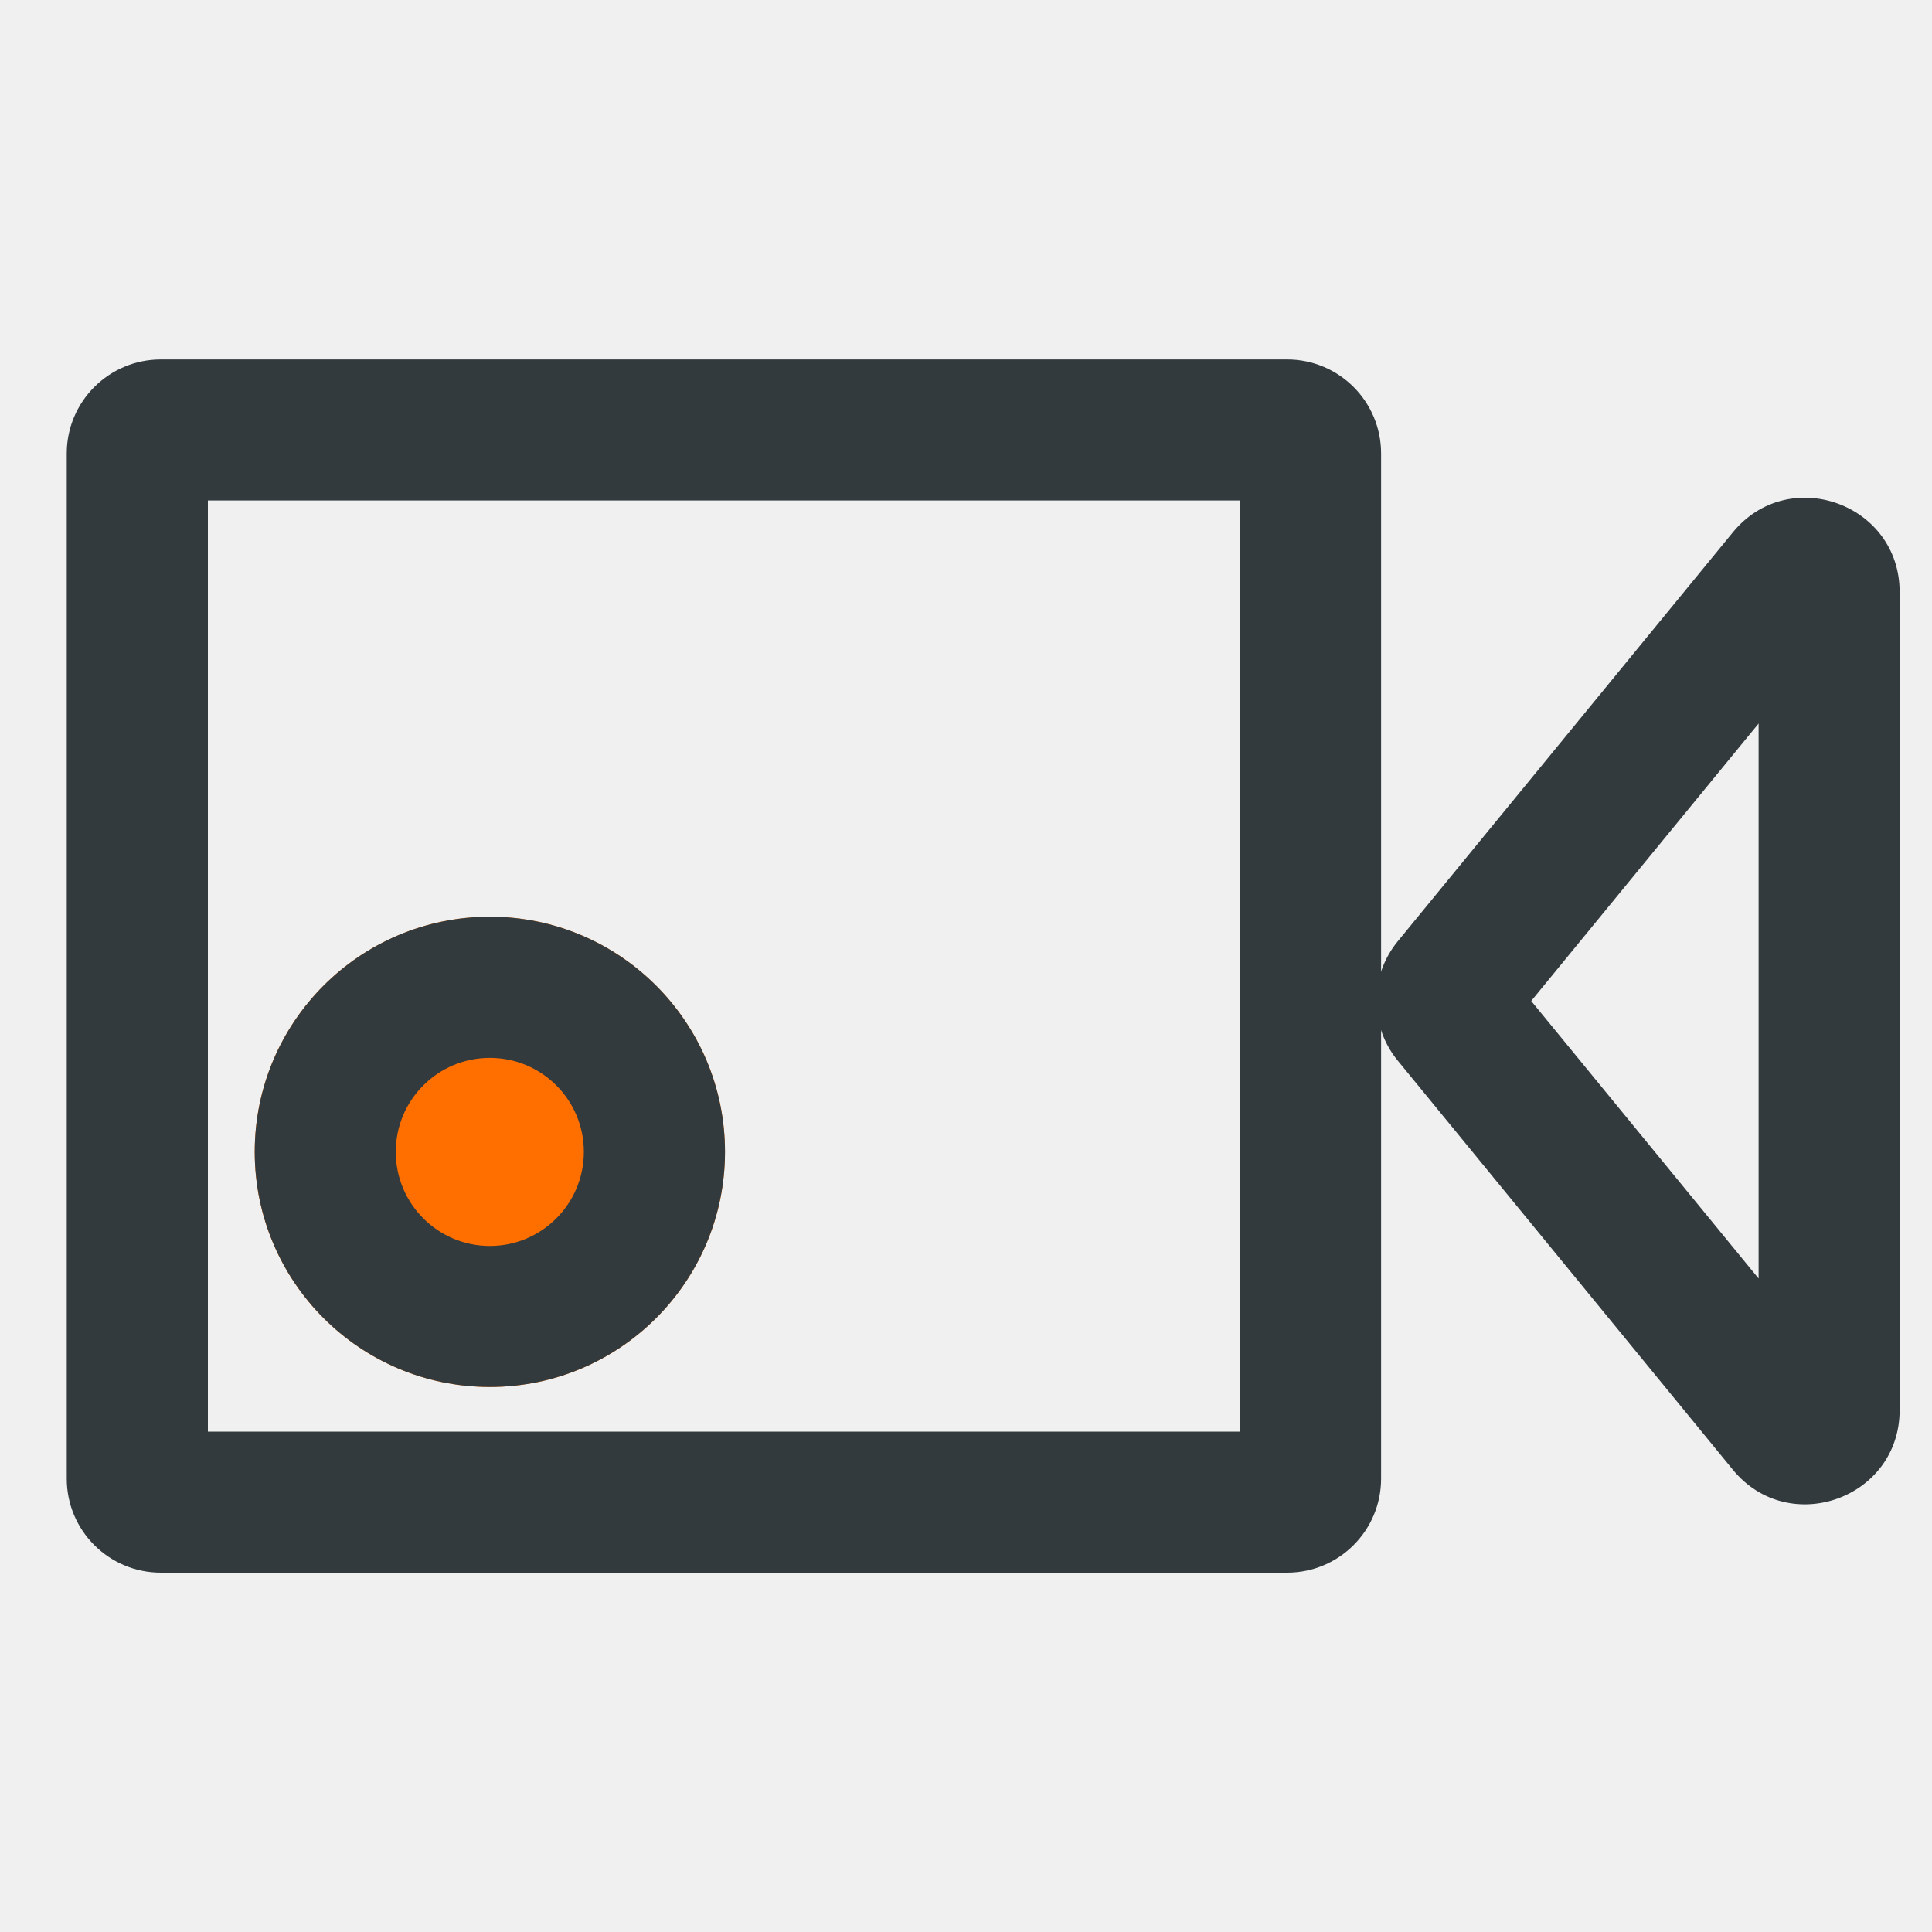
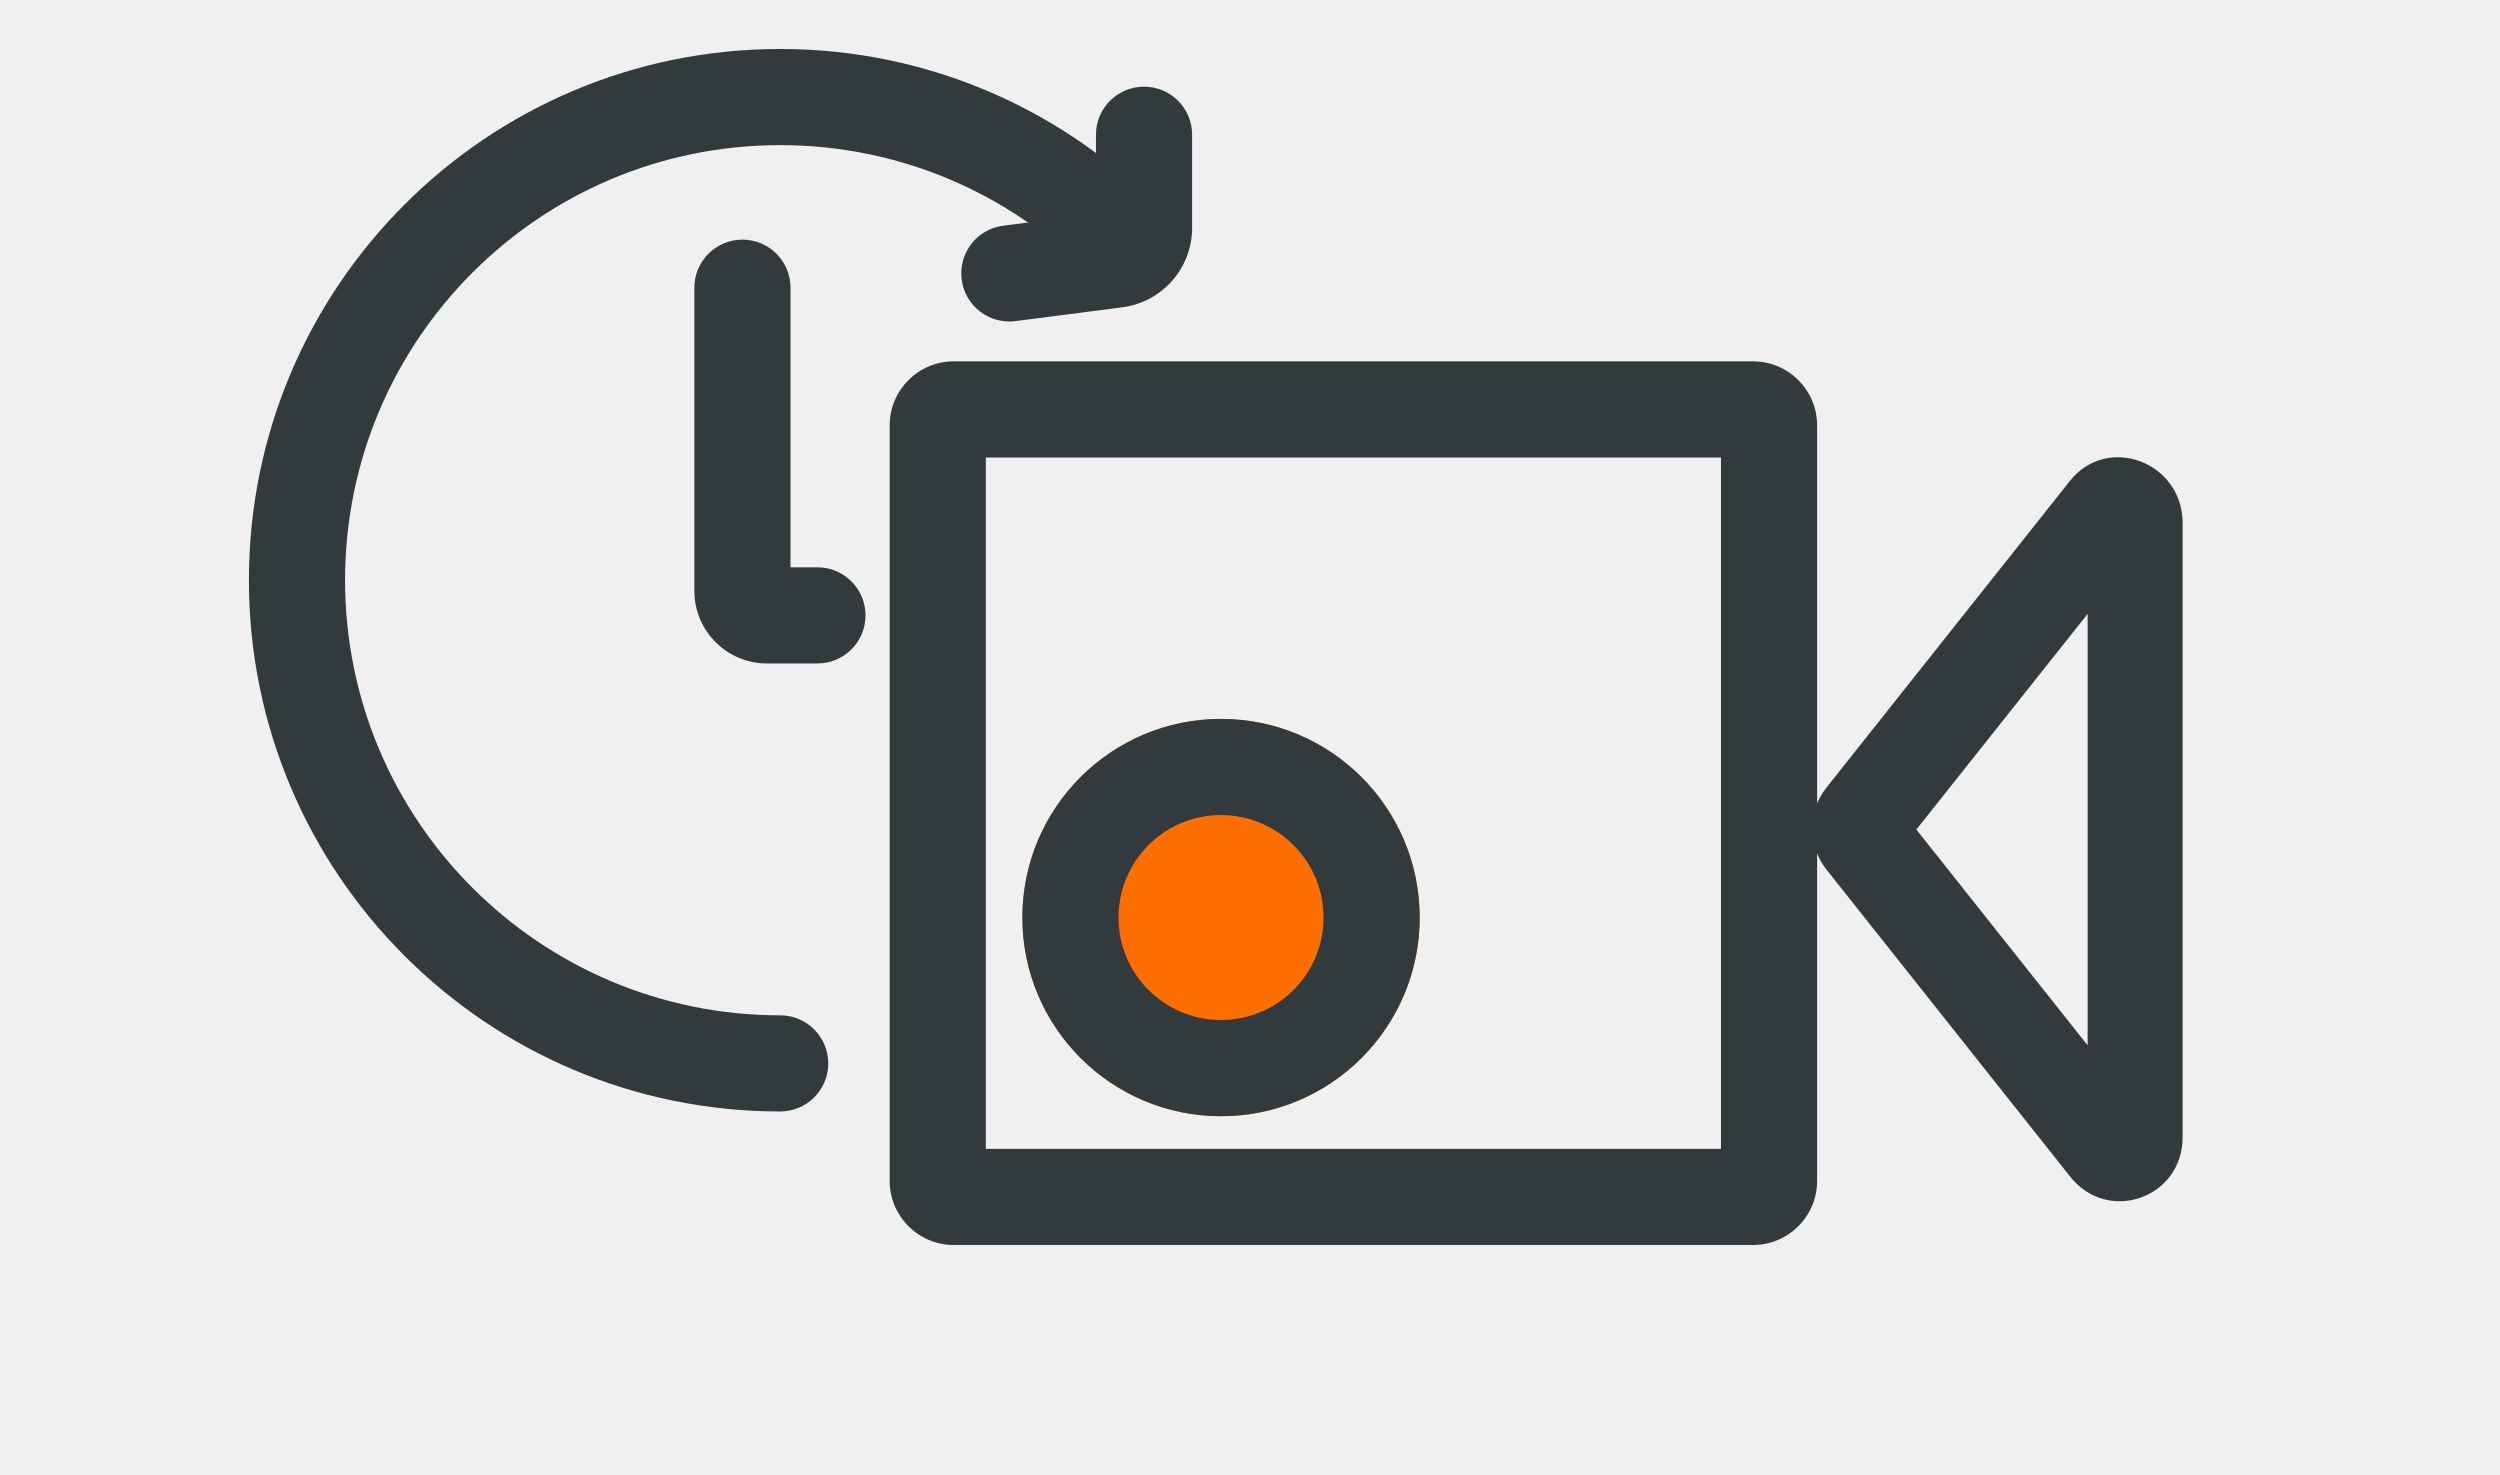
- <svg xmlns="http://www.w3.org/2000/svg" width="20" height="20" viewBox="0 0 20 20" fill="none">
-   <g clip-path="url(#clip0_7004_32597)">
-     <path fill-rule="evenodd" clip-rule="evenodd" d="M18.205 7.49L15.851 10.362L18.205 13.235L18.205 7.49ZM19.665 6.128C19.665 5.213 18.518 4.803 17.938 5.511L14.469 9.745C14.175 10.104 14.175 10.62 14.469 10.979L17.938 15.214C18.518 15.922 19.665 15.512 19.665 14.597L19.665 6.128Z" fill="#323A3D" />
-     <path fill-rule="evenodd" clip-rule="evenodd" d="M2.152 5.181V14.82H12.837V5.181H2.152ZM1.665 3.721C1.127 3.721 0.691 4.157 0.691 4.694V15.307C0.691 15.844 1.127 16.28 1.665 16.28H13.324C13.862 16.28 14.297 15.844 14.297 15.307V4.694C14.297 4.157 13.862 3.721 13.324 3.721H1.665Z" fill="#323A3D" />
-     <path d="M7.505 11.924C7.505 13.268 6.415 14.358 5.071 14.358C3.726 14.358 2.637 13.268 2.637 11.924C2.637 10.58 3.726 9.49 5.071 9.49C6.415 9.49 7.505 10.58 7.505 11.924Z" fill="#FF6F00" />
-     <path fill-rule="evenodd" clip-rule="evenodd" d="M5.071 12.898C5.608 12.898 6.044 12.462 6.044 11.924C6.044 11.386 5.608 10.951 5.071 10.951C4.533 10.951 4.097 11.386 4.097 11.924C4.097 12.462 4.533 12.898 5.071 12.898ZM5.071 14.358C6.415 14.358 7.505 13.268 7.505 11.924C7.505 10.58 6.415 9.49 5.071 9.49C3.726 9.49 2.637 10.58 2.637 11.924C2.637 13.268 3.726 14.358 5.071 14.358Z" fill="#323A3D" />
+ <svg xmlns="http://www.w3.org/2000/svg" width="39" height="23" viewBox="0 0 39 23" fill="none">
+   <g clip-path="url(#clip0_7630_31345)">
+     <path fill-rule="evenodd" clip-rule="evenodd" d="M32.567 9.577L29.895 12.941L32.567 16.307L32.567 9.577ZM34.049 8.161C34.049 7.206 32.875 6.766 32.291 7.502L28.489 12.291C28.195 12.661 28.198 13.194 28.495 13.568L32.297 18.358C32.886 19.1 34.049 18.689 34.049 17.74L34.049 8.161Z" fill="#323A3D" />
+     <path fill-rule="evenodd" clip-rule="evenodd" d="M15.379 7.137V17.922H26.847V7.137H15.379ZM14.879 5.637C14.327 5.637 13.879 6.084 13.879 6.637V18.422C13.879 18.974 14.327 19.422 14.879 19.422H27.347C27.899 19.422 28.347 18.974 28.347 18.422V6.637C28.347 6.084 27.899 5.637 27.347 5.637H14.879Z" fill="#323A3D" />
+     <path d="M22.147 14.314C22.147 16.025 20.759 17.413 19.048 17.413C17.337 17.413 15.949 16.025 15.949 14.314C15.949 12.602 17.337 11.215 19.048 11.215C20.759 11.215 22.147 12.602 22.147 14.314Z" fill="#FF6F00" />
+     <path fill-rule="evenodd" clip-rule="evenodd" d="M19.048 15.912C19.931 15.912 20.647 15.197 20.647 14.314C20.647 13.431 19.931 12.715 19.048 12.715C18.165 12.715 17.449 13.431 17.449 14.314C17.449 15.197 18.165 15.912 19.048 15.912ZM19.048 17.413C20.759 17.413 22.147 16.025 22.147 14.314C22.147 12.602 20.759 11.215 19.048 11.215C17.337 11.215 15.949 12.602 15.949 14.314C15.949 16.025 17.337 17.413 19.048 17.413Z" fill="#323A3D" />
+     <path fill-rule="evenodd" clip-rule="evenodd" d="M12.171 2.264C8.422 2.264 5.383 5.303 5.383 9.051C5.383 12.8 8.422 15.839 12.171 15.839C12.585 15.839 12.921 16.175 12.921 16.589C12.921 17.003 12.585 17.339 12.171 17.339C7.594 17.339 3.883 13.628 3.883 9.051C3.883 4.474 7.594 0.764 12.171 0.764C14.513 0.764 16.63 1.737 18.137 3.299C18.424 3.597 18.416 4.072 18.117 4.36C17.819 4.647 17.345 4.639 17.057 4.34C15.822 3.059 14.089 2.264 12.171 2.264Z" fill="#323A3D" />
+     <path fill-rule="evenodd" clip-rule="evenodd" d="M11.582 3.738C11.996 3.738 12.332 4.074 12.332 4.488V8.85H12.752C13.166 8.85 13.502 9.186 13.502 9.6C13.502 10.014 13.166 10.35 12.752 10.35H11.965C11.339 10.35 10.832 9.843 10.832 9.217V4.488C10.832 4.074 11.168 3.738 11.582 3.738Z" fill="#323A3D" />
+     <path fill-rule="evenodd" clip-rule="evenodd" d="M17.847 1.352C18.261 1.352 18.597 1.687 18.597 2.102V3.554C18.597 4.183 18.13 4.714 17.507 4.794L15.842 5.009C15.431 5.062 15.055 4.772 15.002 4.361C14.949 3.95 15.239 3.574 15.65 3.521L17.097 3.335V2.102C17.097 1.687 17.433 1.352 17.847 1.352Z" fill="#323A3D" />
  </g>
  <defs>
-     <clipPath id="clip0_7004_32597">
-       <rect width="20" height="20" fill="white" />
+     <clipPath id="clip0_7630_31345">
+       <rect width="38" height="22" fill="white" transform="translate(0.367188 0.0390625)" />
    </clipPath>
  </defs>
</svg>
